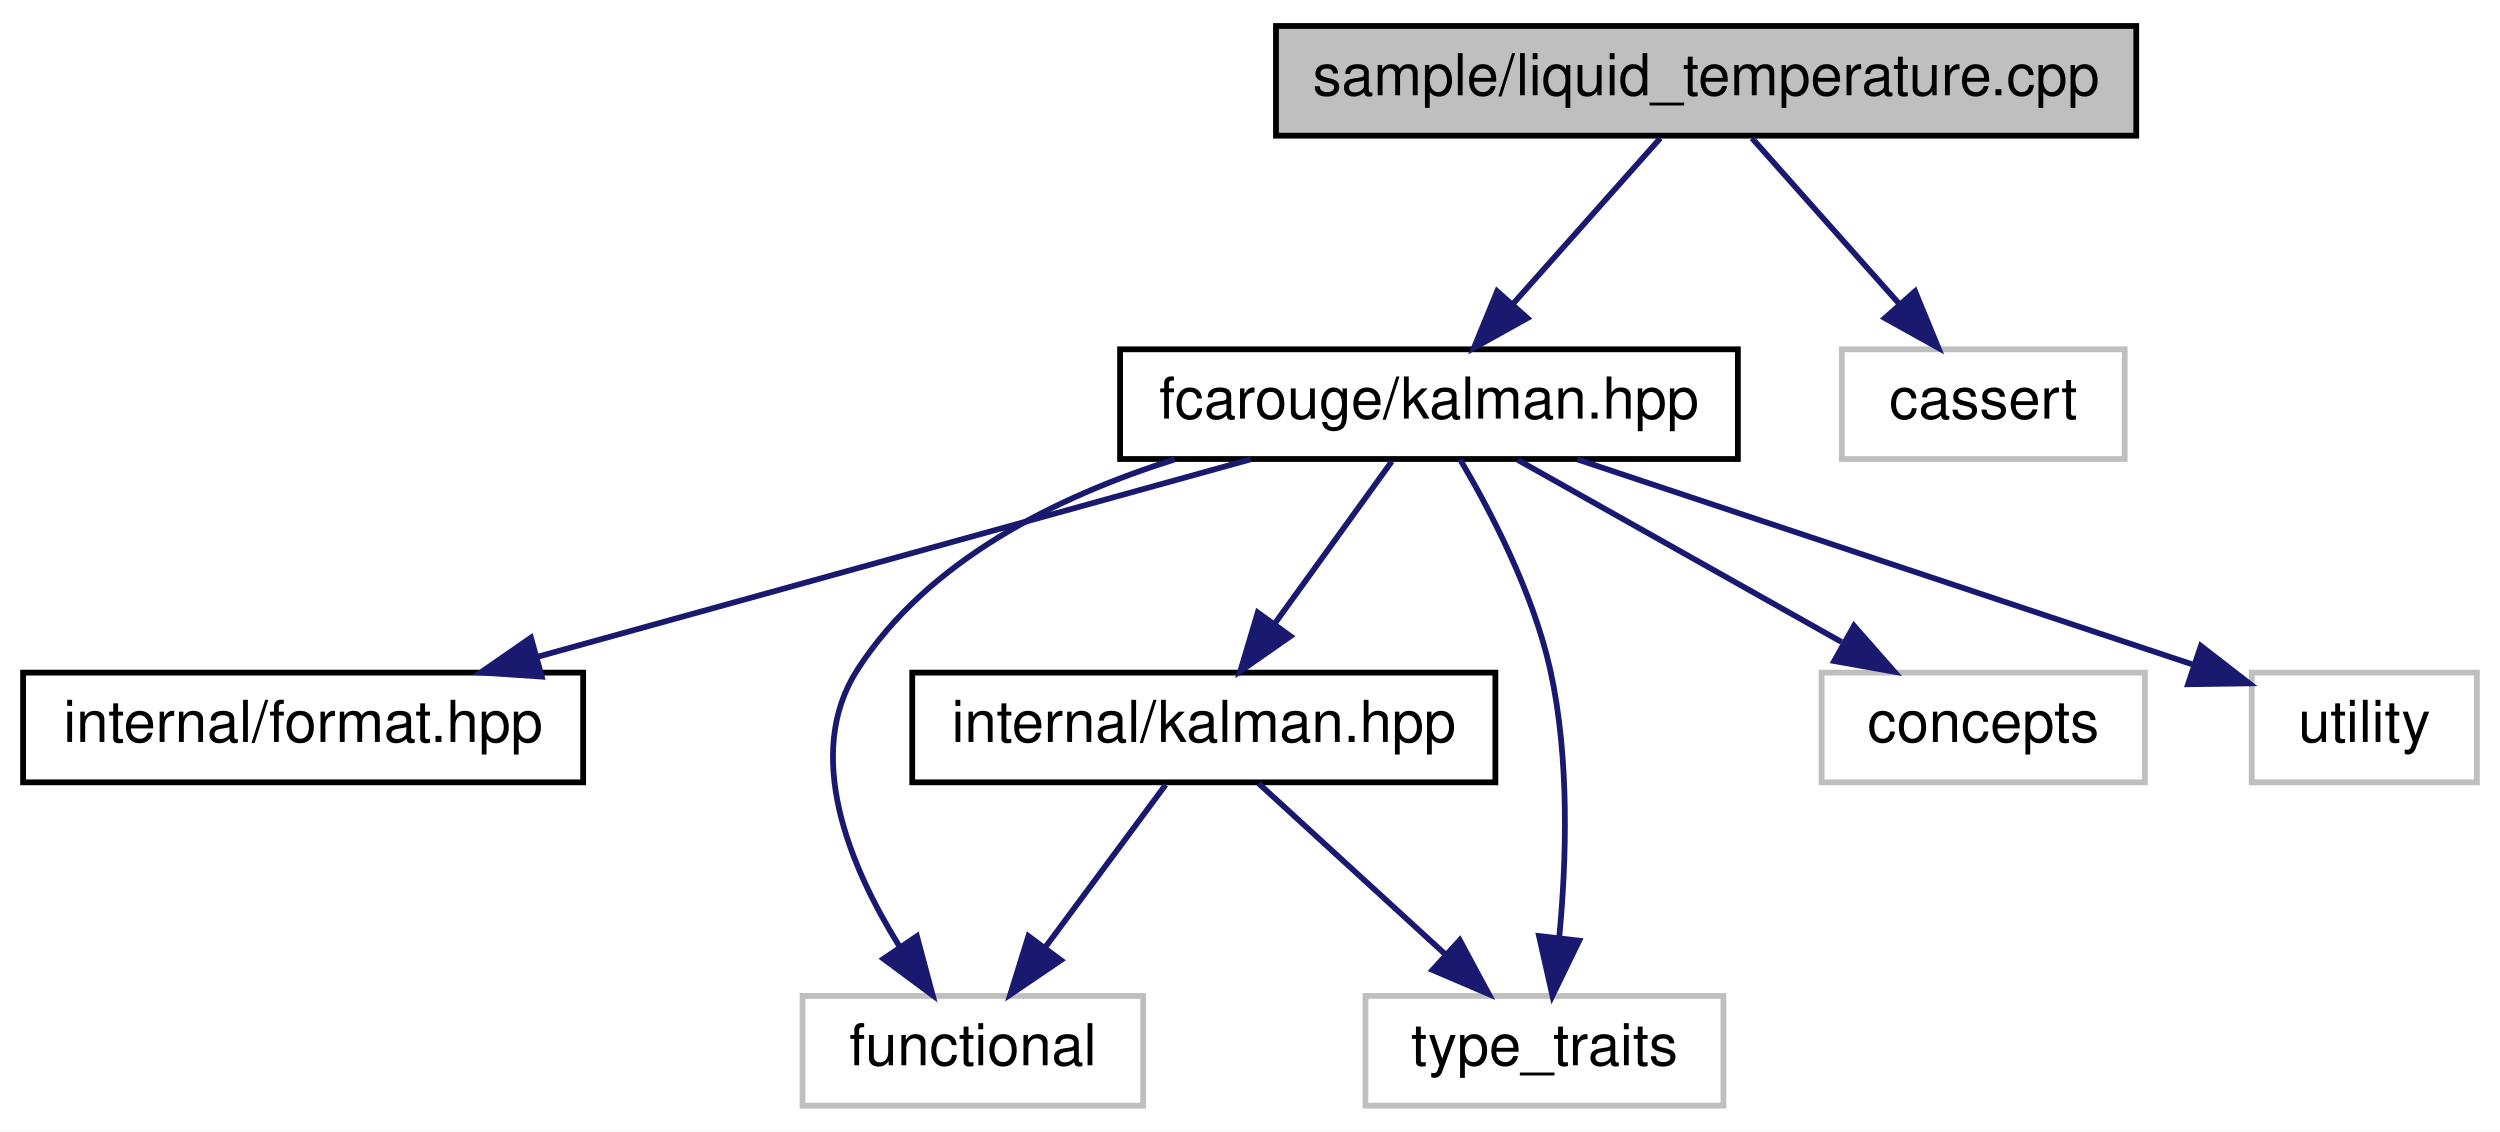
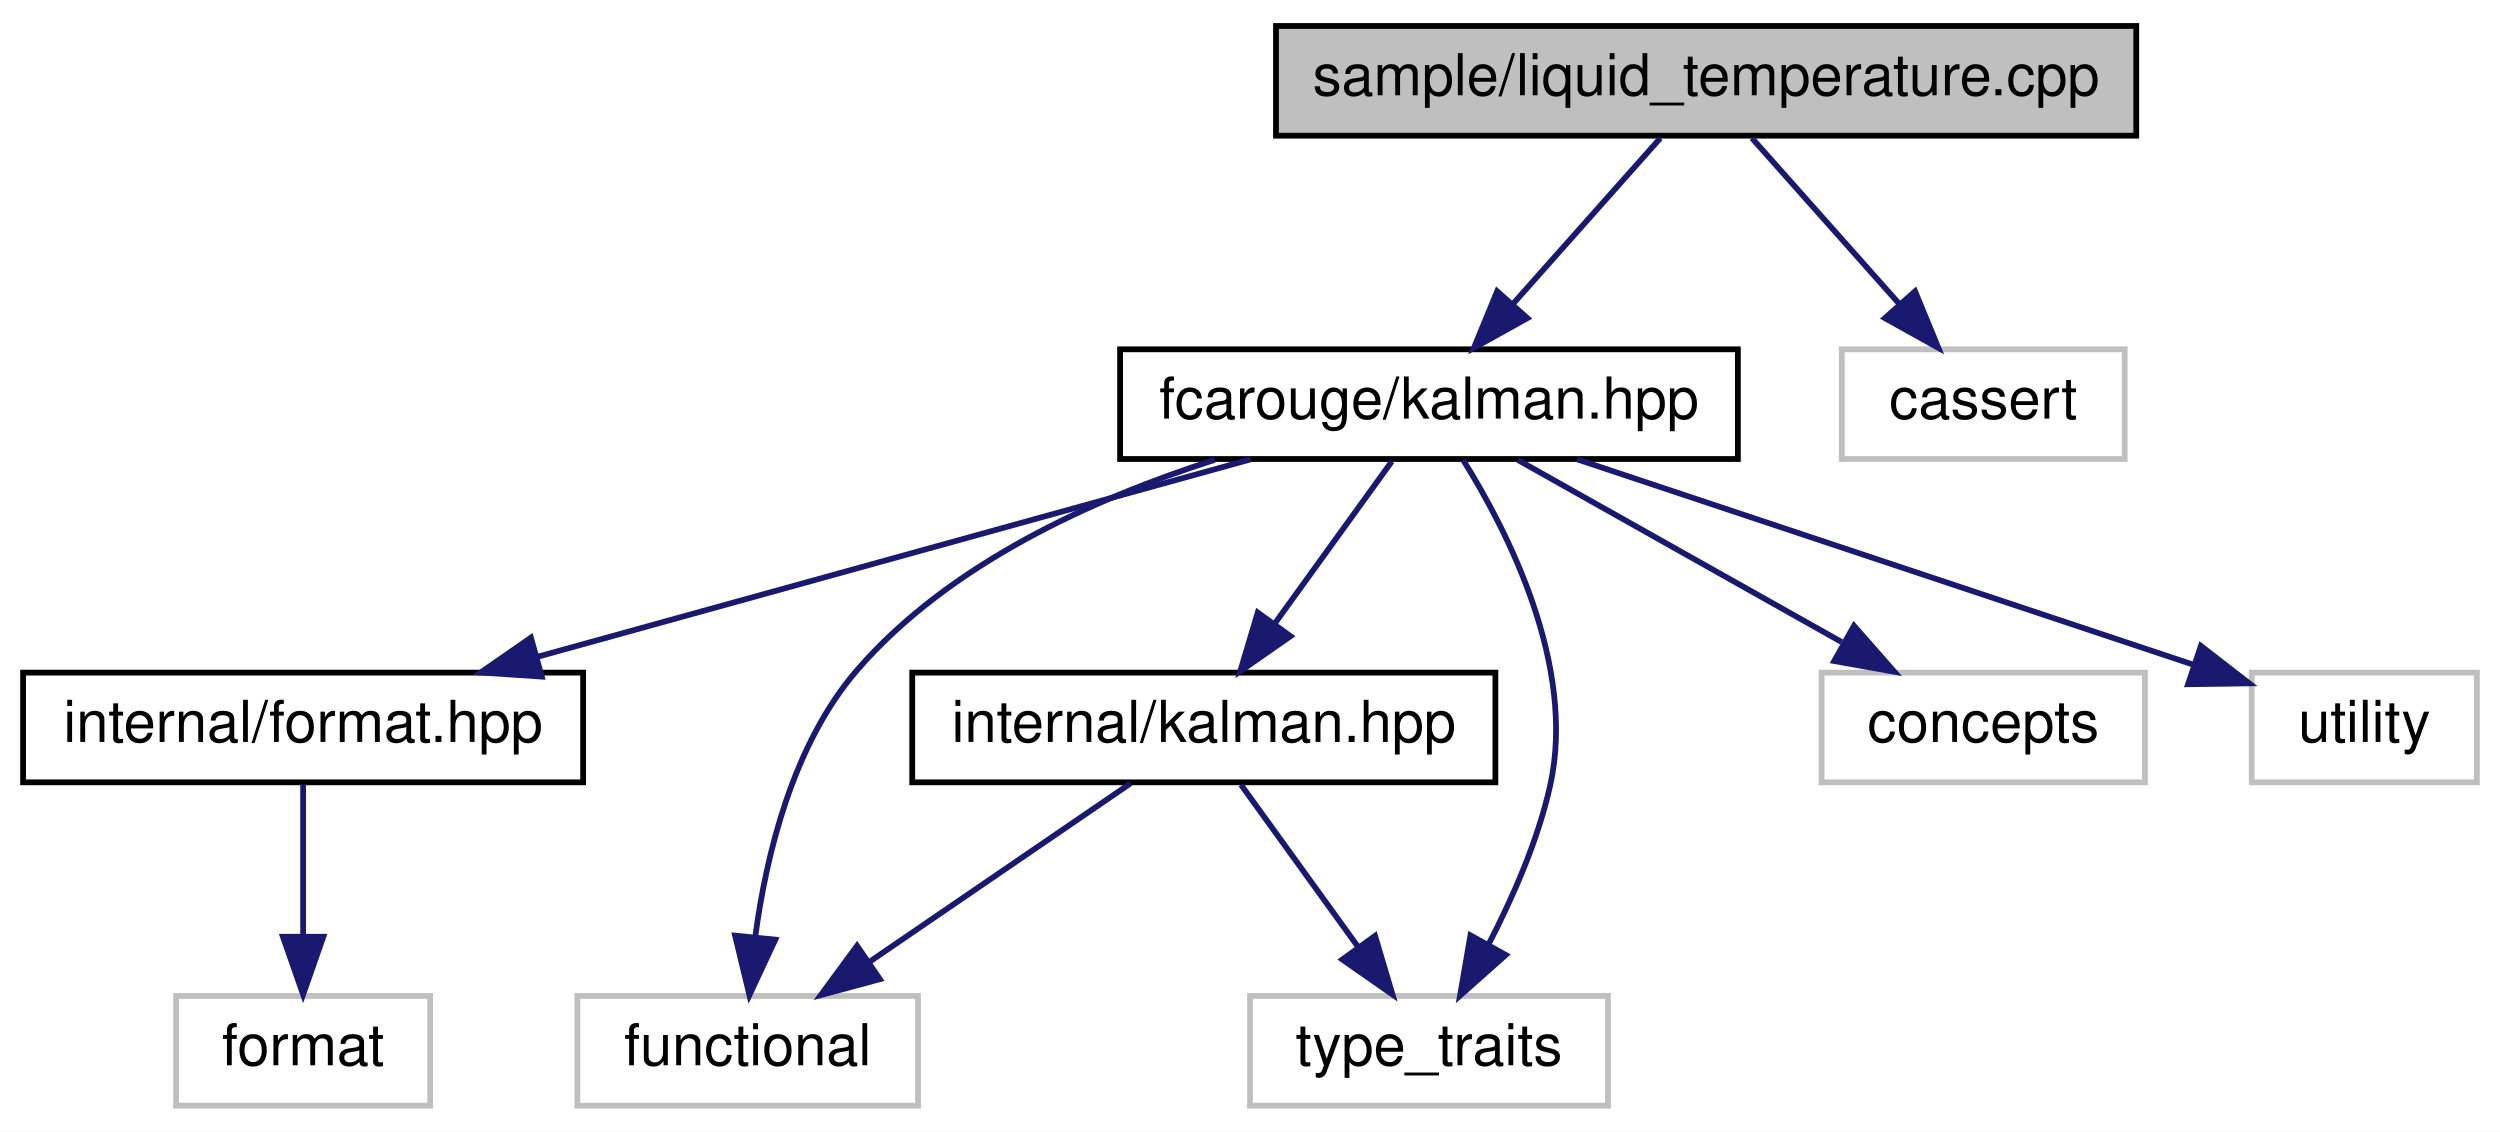
<svg xmlns="http://www.w3.org/2000/svg" xmlns:xlink="http://www.w3.org/1999/xlink" width="433pt" height="196pt" viewBox="0.00 0.00 433.00 196.00">
  <g id="graph0" class="graph" transform="scale(1 1) rotate(0) translate(4 192)">
    <polygon fill="white" stroke="transparent" points="-4,4 -4,-192 429,-192 429,4 -4,4" />
    <g id="node1" class="node">
      <g id="a_node1">
        <a xlink:title=" ">
          <polygon fill="#bfbfbf" stroke="black" points="217,-168.5 217,-187.5 366,-187.5 366,-168.5 217,-168.5" />
          <text text-anchor="middle" x="291.5" y="-175.5" font-family="Helvetica,sans-Serif" font-size="10.00">sample/liquid_temperature.cpp</text>
        </a>
      </g>
    </g>
    <g id="node2" class="node">
      <g id="a_node2">
        <a xlink:href="kalman_8hpp.xhtml" target="_top" xlink:title="The main Kalman filter class.">
          <polygon fill="white" stroke="black" points="190,-112.5 190,-131.5 297,-131.5 297,-112.5 190,-112.5" />
          <text text-anchor="middle" x="243.5" y="-119.5" font-family="Helvetica,sans-Serif" font-size="10.00">fcarouge/kalman.hpp</text>
        </a>
      </g>
    </g>
    <g id="edge1" class="edge">
      <path fill="none" stroke="midnightblue" d="M283.57,-168.08C276.65,-160.3 266.43,-148.8 258.05,-139.37" />
      <polygon fill="midnightblue" stroke="midnightblue" points="260.54,-136.9 251.28,-131.75 255.31,-141.55 260.54,-136.9" />
    </g>
-     <g id="node9" class="node">
-       <g id="a_node9">
+     <g id="node10" class="node">
+       <g id="a_node10">
        <a xlink:title=" ">
          <polygon fill="white" stroke="#bfbfbf" points="315,-112.5 315,-131.5 364,-131.5 364,-112.5 315,-112.5" />
          <text text-anchor="middle" x="339.5" y="-119.5" font-family="Helvetica,sans-Serif" font-size="10.00">cassert</text>
        </a>
      </g>
    </g>
-     <g id="edge10" class="edge">
+     <g id="edge11" class="edge">
      <path fill="none" stroke="midnightblue" d="M299.43,-168.08C306.35,-160.3 316.57,-148.8 324.95,-139.37" />
      <polygon fill="midnightblue" stroke="midnightblue" points="327.69,-141.55 331.72,-131.75 322.46,-136.9 327.69,-141.55" />
    </g>
    <g id="node3" class="node">
      <g id="a_node3">
        <a xlink:href="format_8hpp.xhtml" target="_top" xlink:title=" ">
          <polygon fill="white" stroke="black" points="0,-56.5 0,-75.5 97,-75.5 97,-56.5 0,-56.5" />
          <text text-anchor="middle" x="48.5" y="-63.5" font-family="Helvetica,sans-Serif" font-size="10.00">internal/format.hpp</text>
        </a>
      </g>
    </g>
    <g id="edge2" class="edge">
      <path fill="none" stroke="midnightblue" d="M212.6,-112.44C179.23,-103.2 125.91,-88.44 89.15,-78.26" />
      <polygon fill="midnightblue" stroke="midnightblue" points="89.83,-74.81 79.25,-75.52 87.96,-81.56 89.83,-74.81" />
    </g>
-     <g id="node4" class="node">
-       <g id="a_node4">
+     <g id="node5" class="node">
+       <g id="a_node5">
        <a xlink:href="internal_2kalman_8hpp.xhtml" target="_top" xlink:title=" ">
          <polygon fill="white" stroke="black" points="154,-56.5 154,-75.5 255,-75.5 255,-56.5 154,-56.5" />
          <text text-anchor="middle" x="204.5" y="-63.5" font-family="Helvetica,sans-Serif" font-size="10.00">internal/kalman.hpp</text>
        </a>
      </g>
    </g>
-     <g id="edge3" class="edge">
+     <g id="edge4" class="edge">
      <path fill="none" stroke="midnightblue" d="M237.06,-112.08C231.55,-104.46 223.47,-93.26 216.74,-83.94" />
      <polygon fill="midnightblue" stroke="midnightblue" points="219.51,-81.81 210.82,-75.75 213.84,-85.91 219.51,-81.81" />
-     </g>
-     <g id="node5" class="node">
-       <g id="a_node5">
-         <a xlink:title=" ">
-           <polygon fill="white" stroke="#bfbfbf" points="135,-0.5 135,-19.5 194,-19.5 194,-0.5 135,-0.5" />
-           <text text-anchor="middle" x="164.5" y="-7.5" font-family="Helvetica,sans-Serif" font-size="10.00">functional</text>
-         </a>
-       </g>
-     </g>
-     <g id="edge7" class="edge">
-       <path fill="none" stroke="midnightblue" d="M199.49,-112.44C179.1,-106.03 156.71,-94.97 144.5,-76 135.05,-61.32 143.19,-41.91 151.75,-28.14" />
-       <polygon fill="midnightblue" stroke="midnightblue" points="154.81,-29.86 157.54,-19.62 149.02,-25.93 154.81,-29.86" />
    </g>
    <g id="node6" class="node">
      <g id="a_node6">
        <a xlink:title=" ">
-           <polygon fill="white" stroke="#bfbfbf" points="232.5,-0.5 232.5,-19.5 294.5,-19.5 294.5,-0.5 232.5,-0.5" />
-           <text text-anchor="middle" x="263.5" y="-7.5" font-family="Helvetica,sans-Serif" font-size="10.00">type_traits</text>
+           <polygon fill="white" stroke="#bfbfbf" points="96,-0.5 96,-19.5 155,-19.5 155,-0.5 96,-0.5" />
+           <text text-anchor="middle" x="125.5" y="-7.5" font-family="Helvetica,sans-Serif" font-size="10.00">functional</text>
        </a>
      </g>
    </g>
    <g id="edge8" class="edge">
-       <path fill="none" stroke="midnightblue" d="M248.88,-112.44C254.06,-103.68 261.51,-89.47 264.5,-76 267.9,-60.66 267.31,-42.78 266.06,-29.66" />
-       <polygon fill="midnightblue" stroke="midnightblue" points="269.51,-29.07 264.88,-19.54 262.56,-29.88 269.51,-29.07" />
+       <path fill="none" stroke="midnightblue" d="M206.36,-112.35C185.47,-105.68 160.45,-94.4 144.5,-76 133.32,-63.1 128.71,-43.93 126.81,-29.74" />
+       <polygon fill="midnightblue" stroke="midnightblue" points="130.28,-29.25 125.8,-19.65 123.32,-29.95 130.28,-29.25" />
    </g>
    <g id="node7" class="node">
      <g id="a_node7">
+         <a xlink:title=" ">
+           <polygon fill="white" stroke="#bfbfbf" points="212.5,-0.5 212.5,-19.5 274.5,-19.5 274.5,-0.5 212.5,-0.5" />
+           <text text-anchor="middle" x="243.5" y="-7.5" font-family="Helvetica,sans-Serif" font-size="10.00">type_traits</text>
+         </a>
+       </g>
+     </g>
+     <g id="edge9" class="edge">
+       <path fill="none" stroke="midnightblue" d="M249.43,-112.31C257.13,-99.98 269.07,-76.61 264.5,-56 262.38,-46.43 257.99,-36.48 253.78,-28.37" />
+       <polygon fill="midnightblue" stroke="midnightblue" points="256.8,-26.6 248.88,-19.56 250.68,-30 256.8,-26.6" />
+     </g>
+     <g id="node8" class="node">
+       <g id="a_node8">
        <a xlink:title=" ">
          <polygon fill="white" stroke="#bfbfbf" points="311.5,-56.5 311.5,-75.5 367.5,-75.5 367.5,-56.5 311.5,-56.5" />
          <text text-anchor="middle" x="339.5" y="-63.5" font-family="Helvetica,sans-Serif" font-size="10.00">concepts</text>
        </a>
      </g>
    </g>
-     <g id="edge6" class="edge">
+     <g id="edge7" class="edge">
      <path fill="none" stroke="midnightblue" d="M258.92,-112.32C274.04,-103.82 297.32,-90.73 314.97,-80.8" />
      <polygon fill="midnightblue" stroke="midnightblue" points="317.11,-83.61 324.11,-75.65 313.68,-77.51 317.11,-83.61" />
    </g>
-     <g id="node8" class="node">
-       <g id="a_node8">
+     <g id="node9" class="node">
+       <g id="a_node9">
        <a xlink:title=" ">
          <polygon fill="white" stroke="#bfbfbf" points="386,-56.5 386,-75.5 425,-75.5 425,-56.5 386,-56.5" />
          <text text-anchor="middle" x="405.5" y="-63.5" font-family="Helvetica,sans-Serif" font-size="10.00">utility</text>
        </a>
      </g>
    </g>
-     <g id="edge9" class="edge">
+     <g id="edge10" class="edge">
      <path fill="none" stroke="midnightblue" d="M269.17,-112.44C298.19,-102.77 345.35,-87.05 375.9,-76.87" />
      <polygon fill="midnightblue" stroke="midnightblue" points="377.19,-80.13 385.57,-73.64 374.97,-73.49 377.19,-80.13" />
    </g>
-     <g id="edge4" class="edge">
-       <path fill="none" stroke="midnightblue" d="M197.89,-56.08C192.24,-48.46 183.96,-37.26 177.05,-27.94" />
-       <polygon fill="midnightblue" stroke="midnightblue" points="179.75,-25.7 170.98,-19.75 174.12,-29.87 179.75,-25.7" />
+     <g id="node4" class="node">
+       <g id="a_node4">
+         <a xlink:title=" ">
+           <polygon fill="white" stroke="#bfbfbf" points="26.5,-0.5 26.5,-19.5 70.5,-19.5 70.5,-0.5 26.5,-0.5" />
+           <text text-anchor="middle" x="48.5" y="-7.5" font-family="Helvetica,sans-Serif" font-size="10.00">format</text>
+         </a>
+       </g>
+     </g>
+     <g id="edge3" class="edge">
+       <path fill="none" stroke="midnightblue" d="M48.5,-56.08C48.5,-49.01 48.5,-38.86 48.5,-29.99" />
+       <polygon fill="midnightblue" stroke="midnightblue" points="52,-29.75 48.5,-19.75 45,-29.75 52,-29.75" />
    </g>
    <g id="edge5" class="edge">
-       <path fill="none" stroke="midnightblue" d="M213.98,-56.32C222.7,-48.34 235.84,-36.31 246.4,-26.65" />
-       <polygon fill="midnightblue" stroke="midnightblue" points="248.83,-29.17 253.85,-19.83 244.11,-24 248.83,-29.17" />
+       <path fill="none" stroke="midnightblue" d="M191.81,-56.32C179.6,-47.98 160.92,-35.21 146.5,-25.35" />
+       <polygon fill="midnightblue" stroke="midnightblue" points="148.39,-22.41 138.16,-19.65 144.44,-28.19 148.39,-22.41" />
+     </g>
+     <g id="edge6" class="edge">
+       <path fill="none" stroke="midnightblue" d="M210.94,-56.08C216.45,-48.46 224.53,-37.26 231.26,-27.94" />
+       <polygon fill="midnightblue" stroke="midnightblue" points="234.16,-29.91 237.18,-19.75 228.49,-25.81 234.16,-29.91" />
    </g>
  </g>
</svg>
